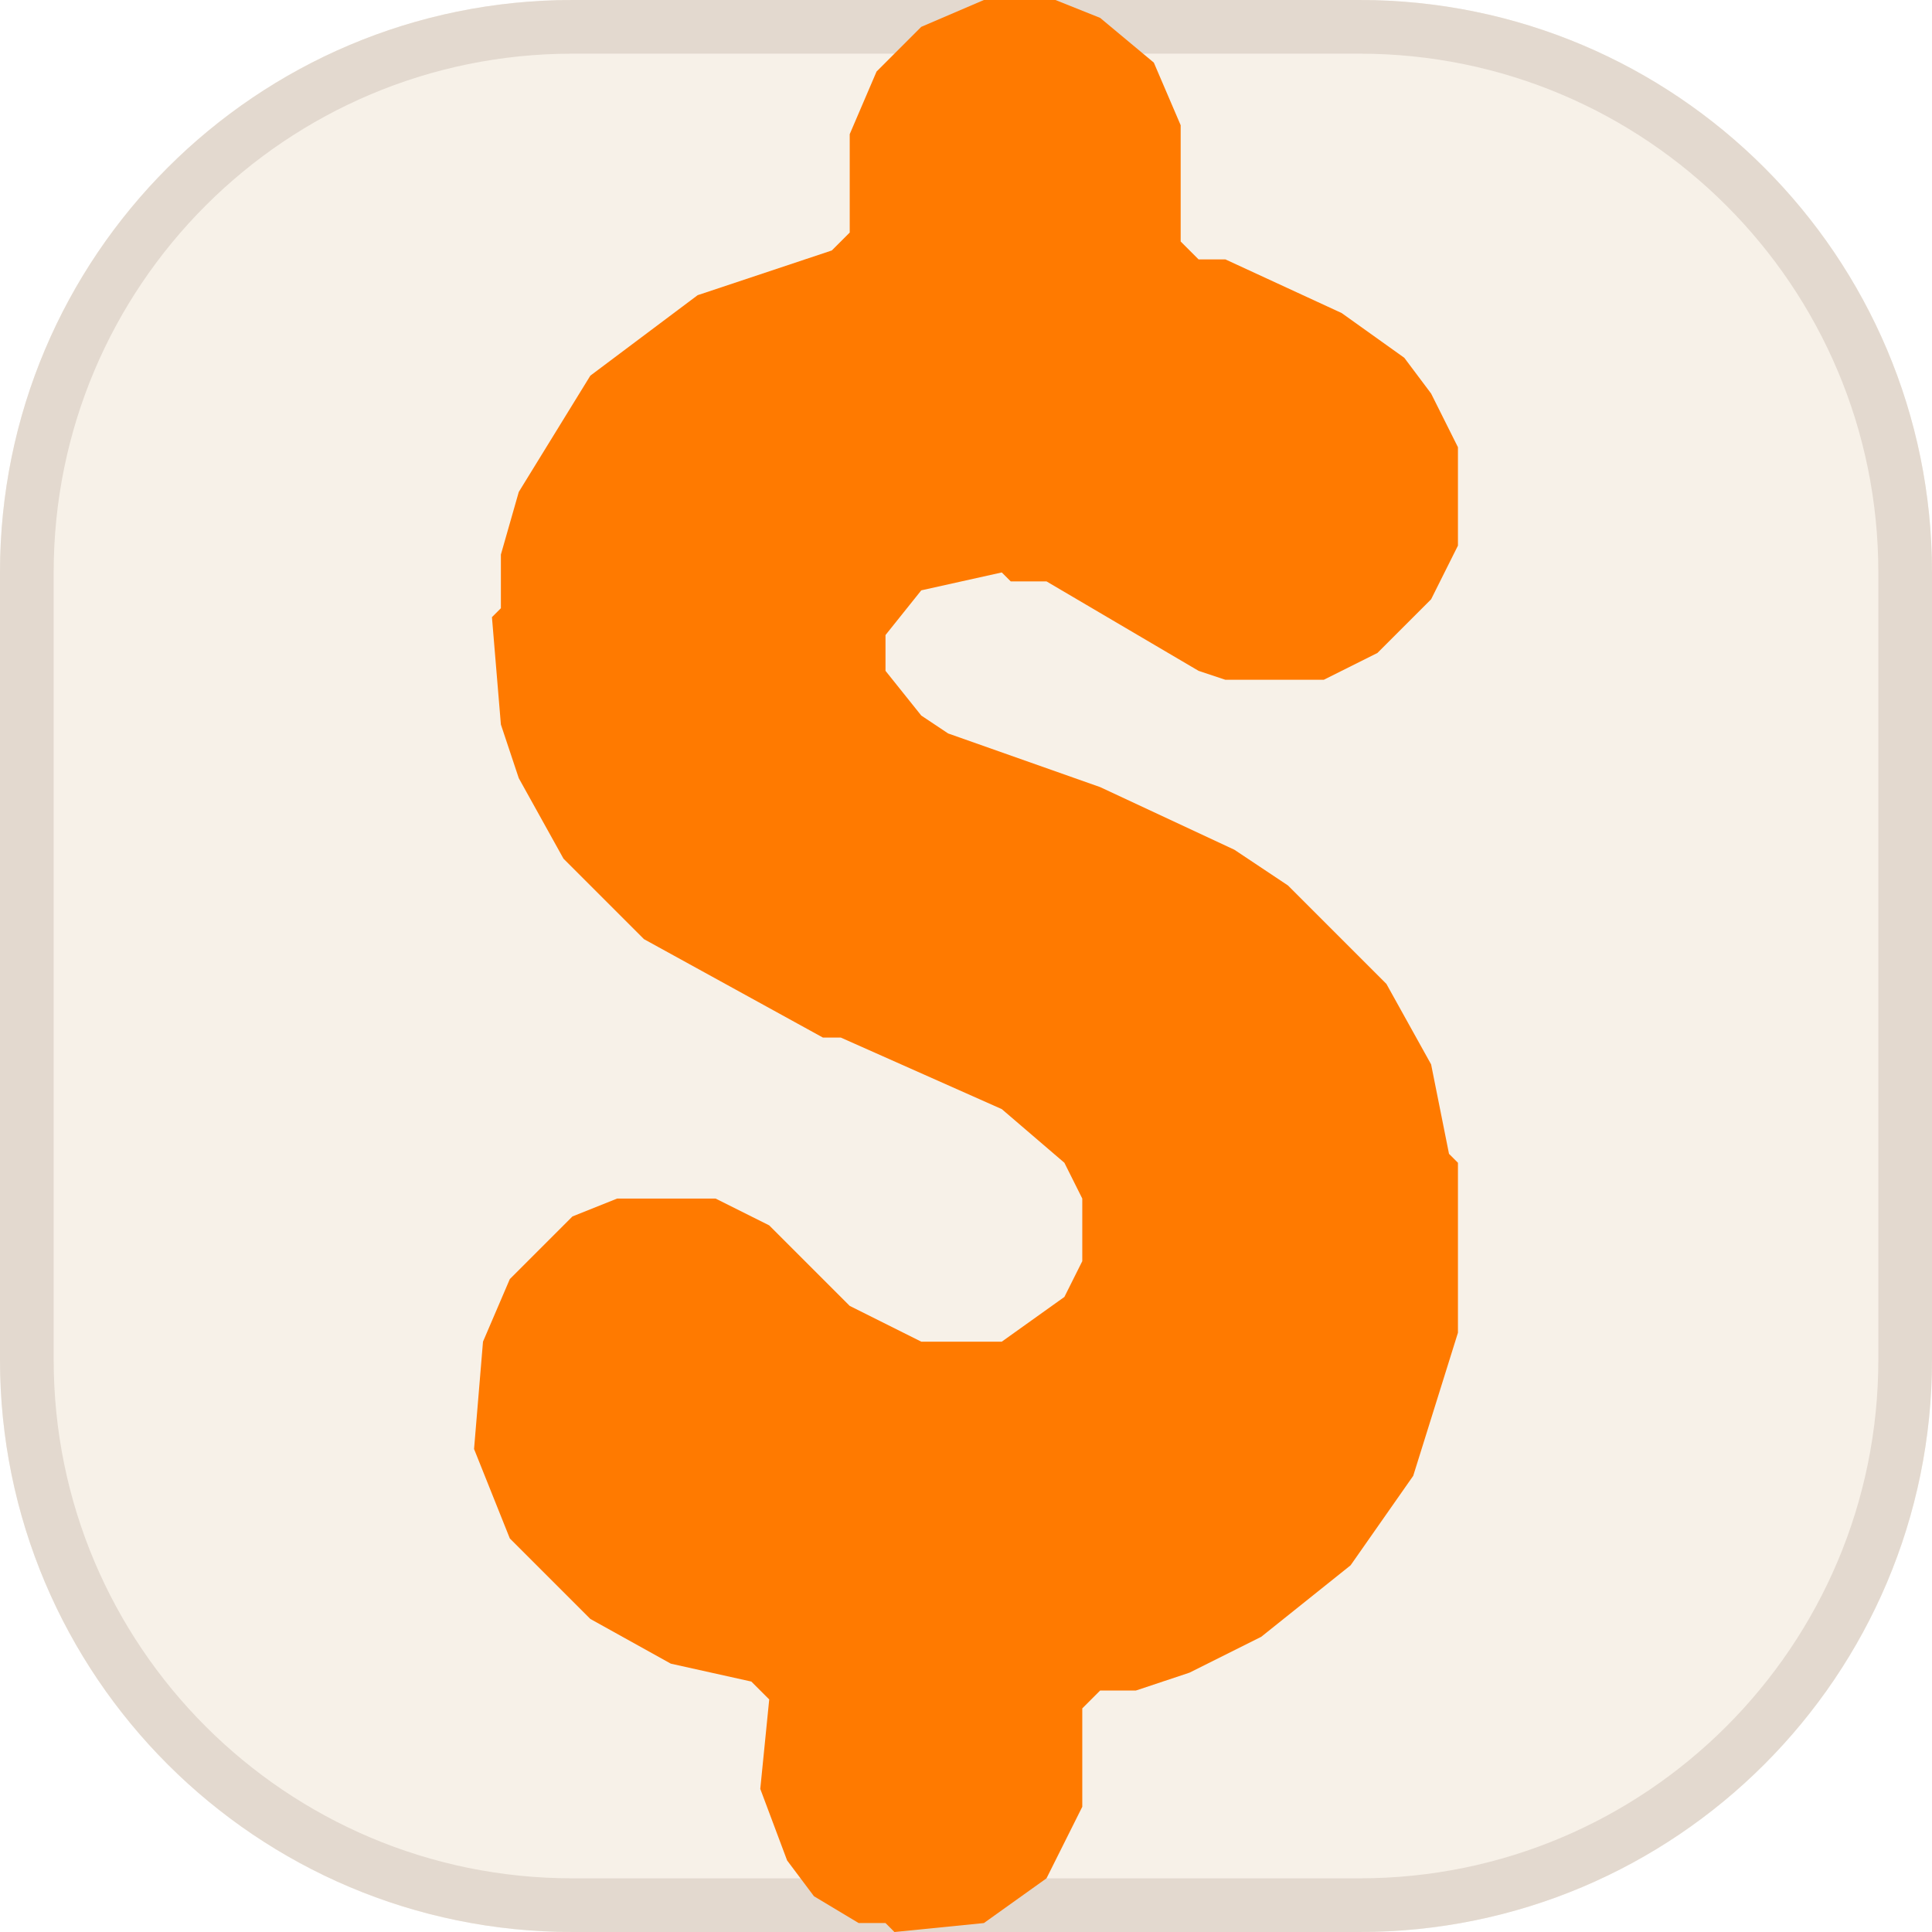
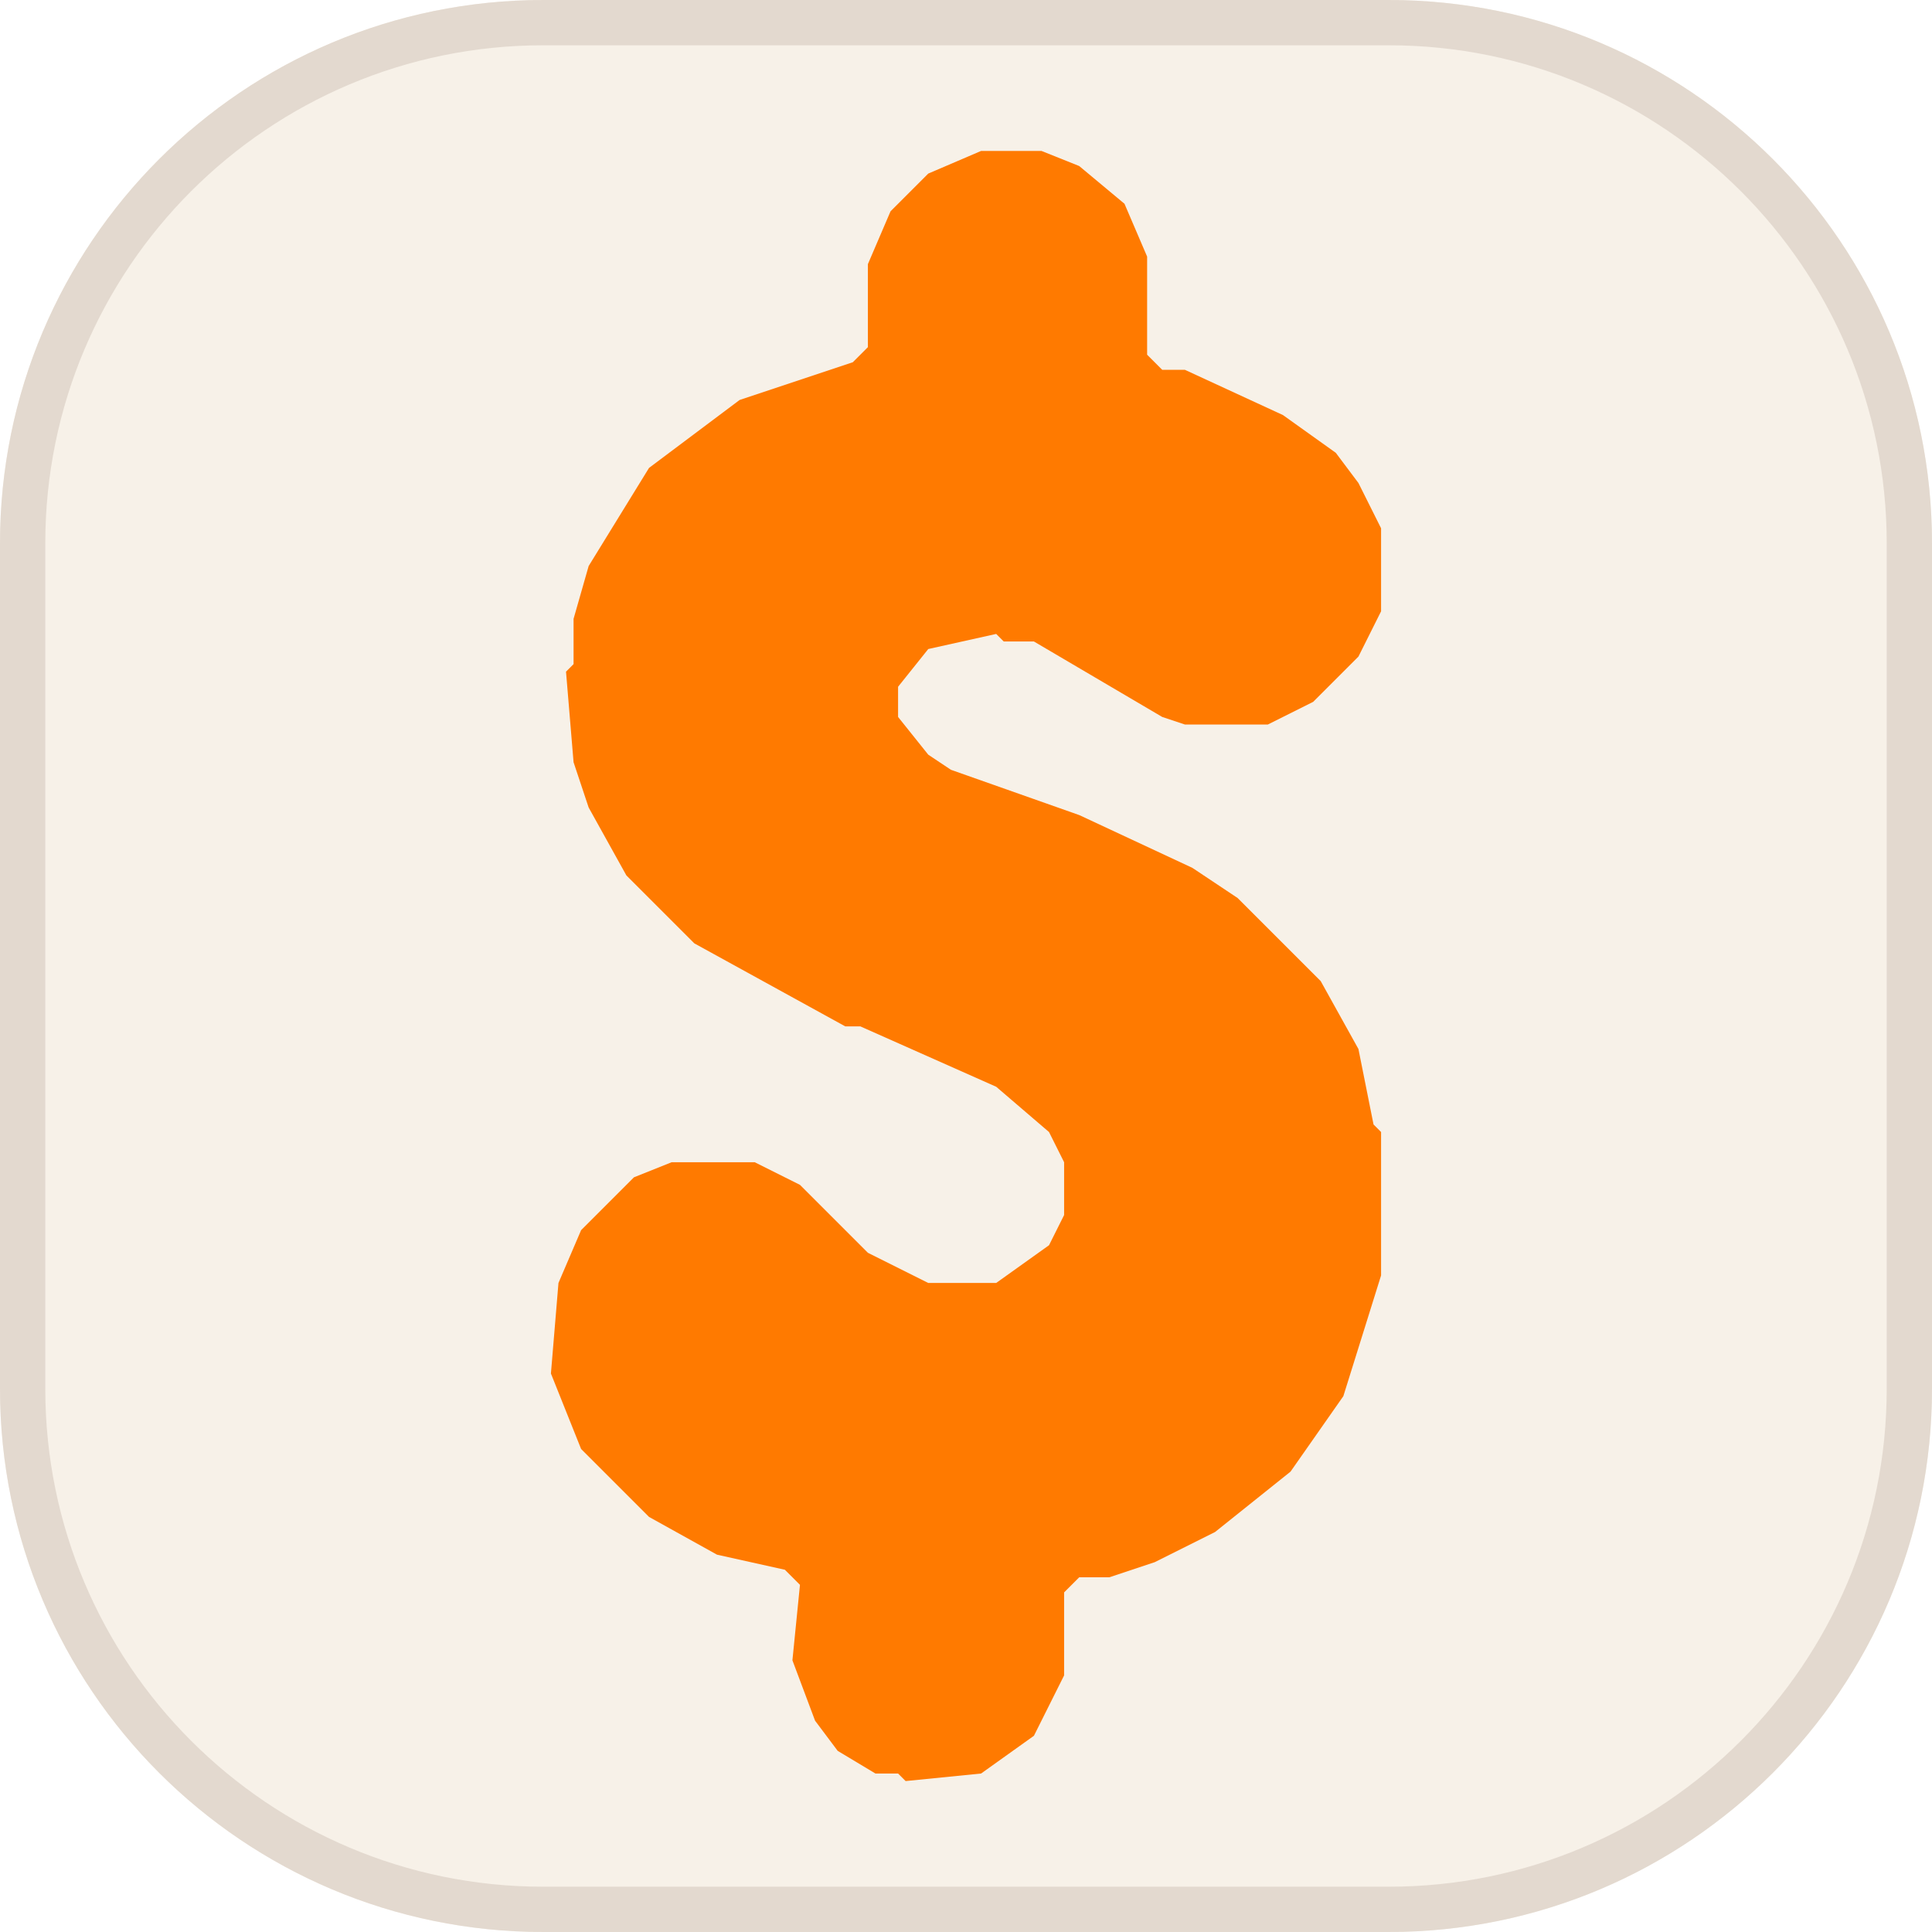
- <svg xmlns="http://www.w3.org/2000/svg" width="64" height="64" viewBox="478 19 216 216" fill="none" role="img" aria-label="SamoSell">
-   <rect x="478" y="19" width="216" height="216" rx="64" fill="#F7F1E8" />
-   <rect x="481" y="22" width="210" height="210" rx="61" stroke="#E3D9CF" stroke-width="6" />
+ <svg xmlns="http://www.w3.org/2000/svg" width="256" height="256" viewBox="458 -1 256 256" fill="none" role="img" aria-label="SamoSell">
+   <rect x="458" y="-1" width="256" height="256" rx="72" fill="#F7F1E8" />
+   <rect x="461" y="2" width="250" height="250" rx="69" stroke="#E3D9CF" stroke-width="6" />
  <path d="M596,19 L588,19 L581,22 L576,27 L573,34 L573,45 L571,47 L556,52 L544,61 L536,74 L534,81 L534,87 L533,88 L534,100 L536,106 L541,115 L550,124 L570,135 L572,135 L590,143 L597,149 L599,153 L599,160 L597,164 L590,169 L581,169 L573,165 L564,156 L558,153 L547,153 L542,155 L535,162 L532,169 L531,181 L535,191 L544,200 L553,205 L562,207 L564,209 L563,219 L566,227 L569,231 L574,234 L577,234 L578,235 L588,234 L595,229 L599,221 L599,210 L601,208 L605,208 L611,206 L619,202 L629,194 L636,184 L641,168 L641,149 L640,148 L638,138 L633,129 L622,118 L616,114 L601,107 L584,101 L581,99 L577,94 L577,90 L581,85 L590,83 L591,84 L595,84 L612,94 L615,95 L626,95 L632,92 L638,86 L641,80 L641,69 L638,63 L635,59 L628,54 L615,48 L612,48 L610,46 L610,33 L607,26 L601,21Z" fill="#FF7A00" fill-rule="evenodd" />
</svg>
